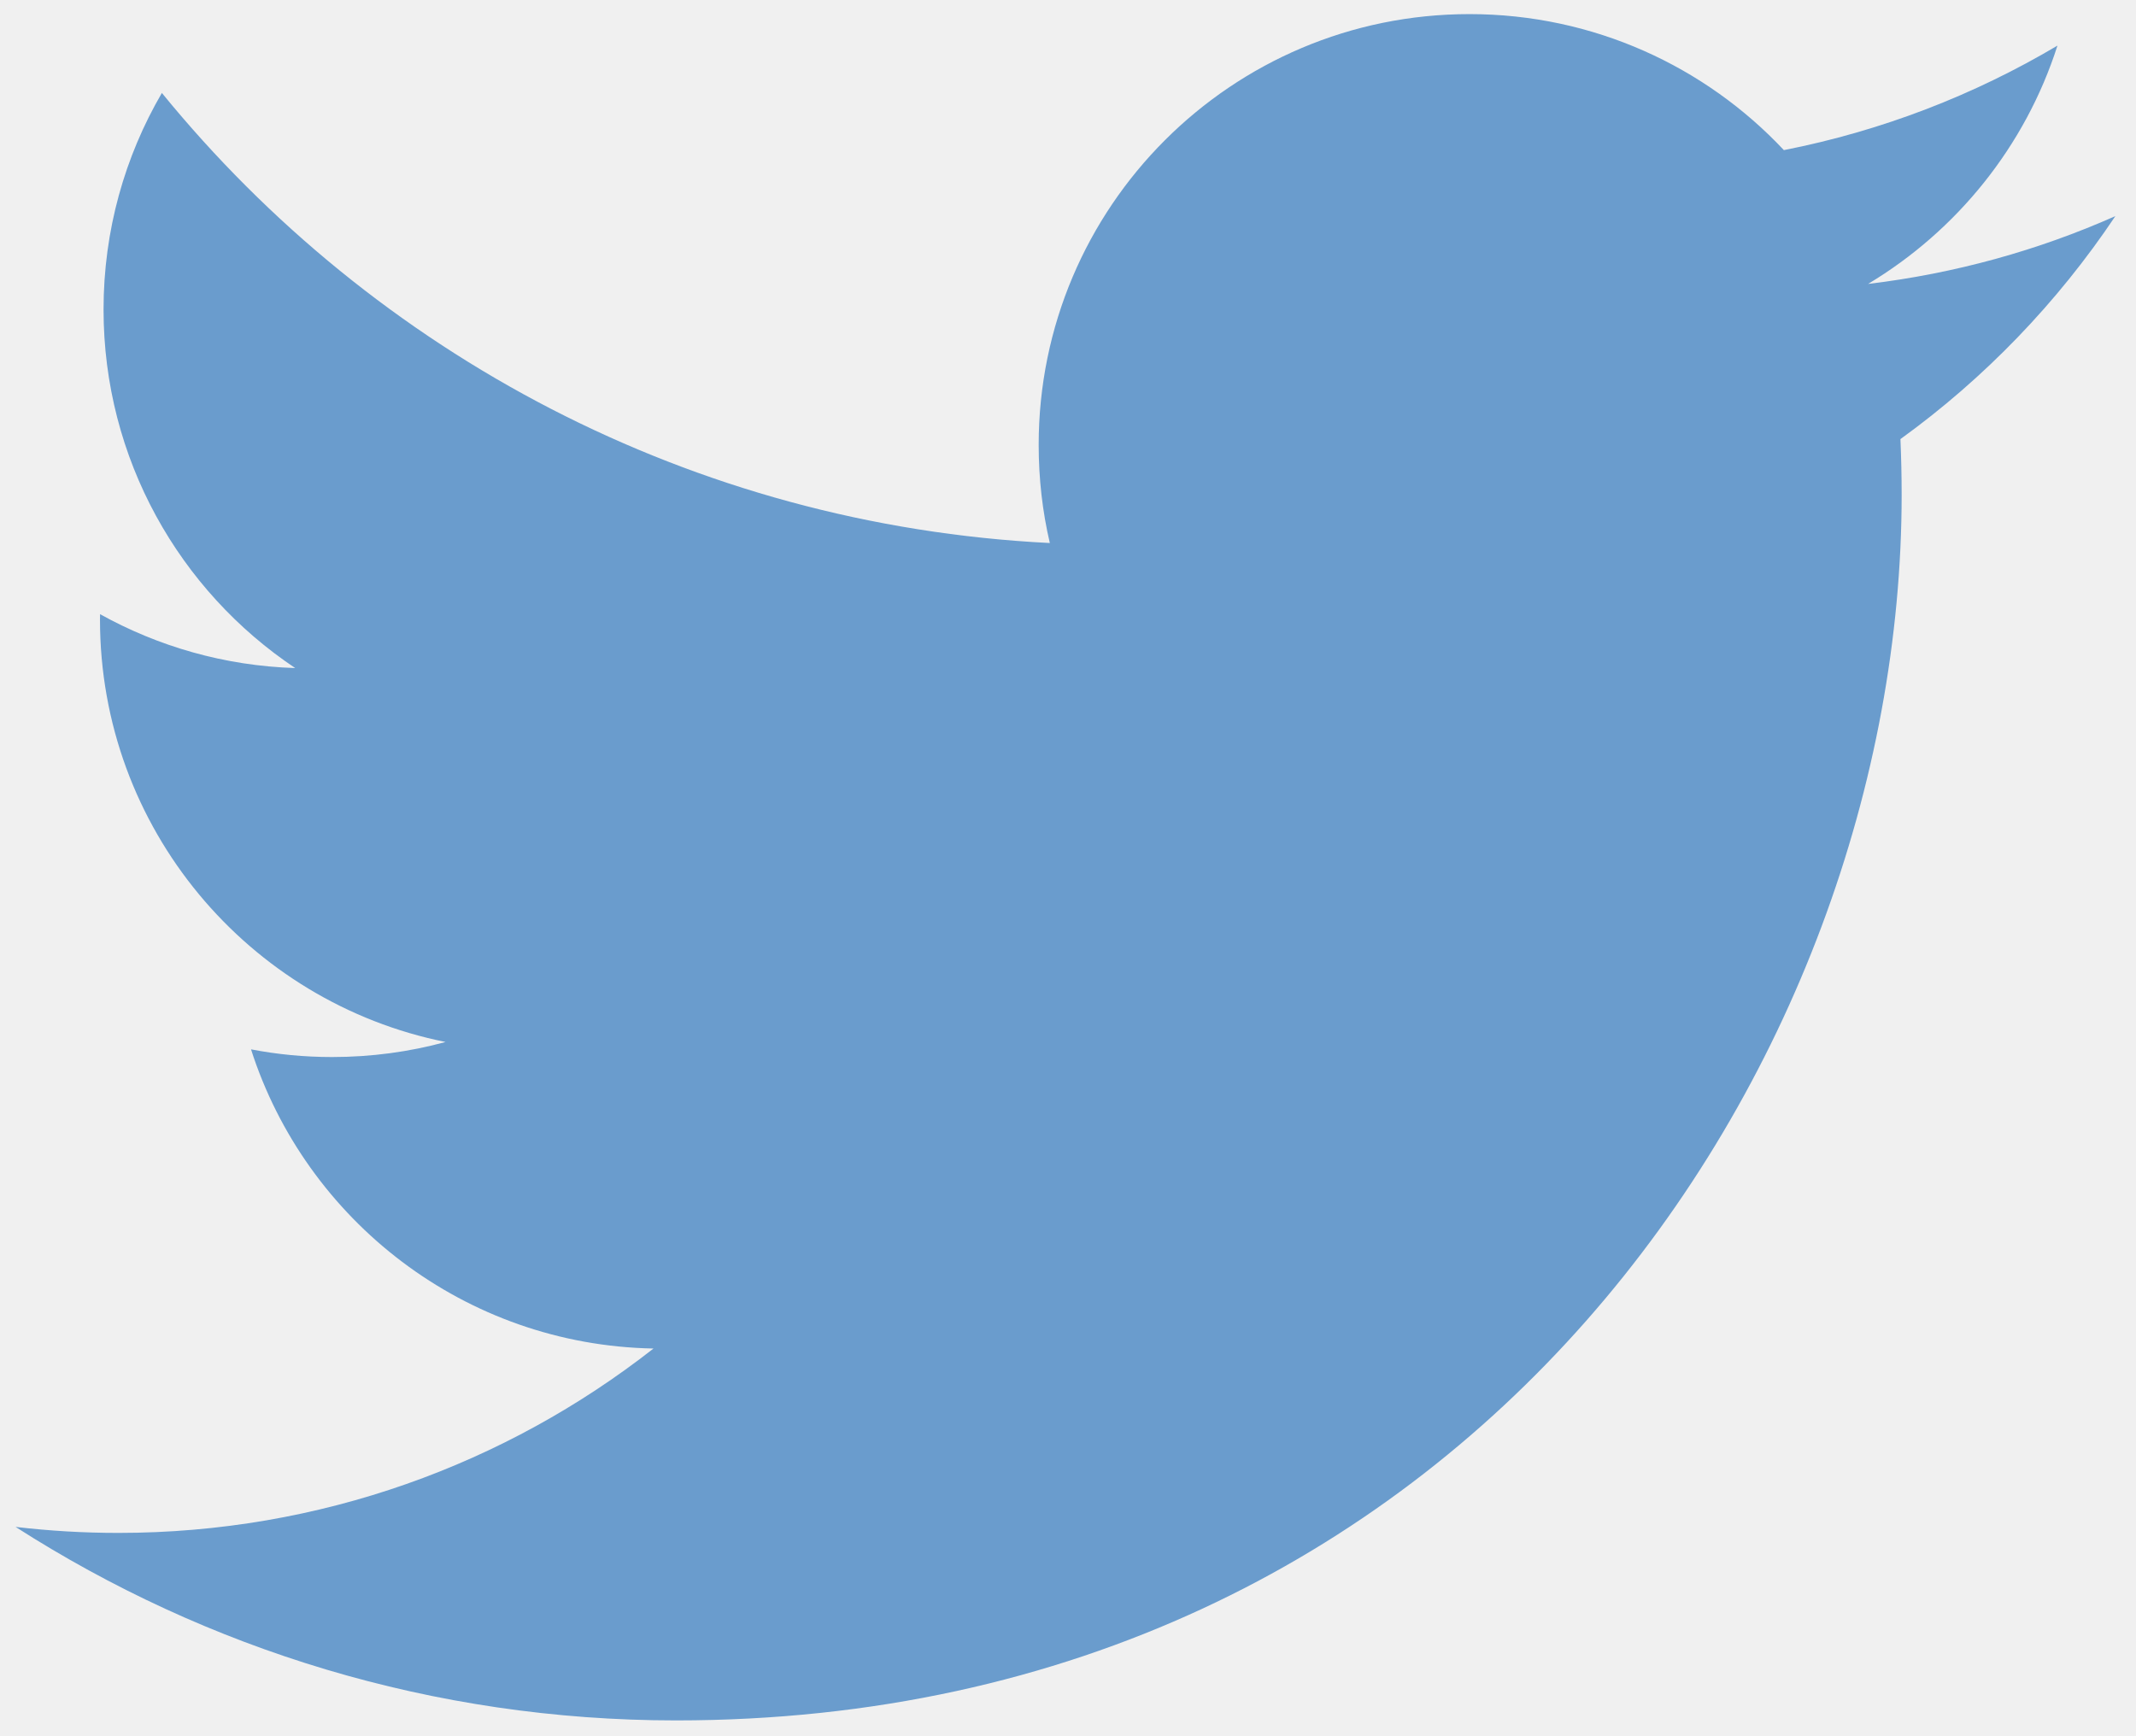
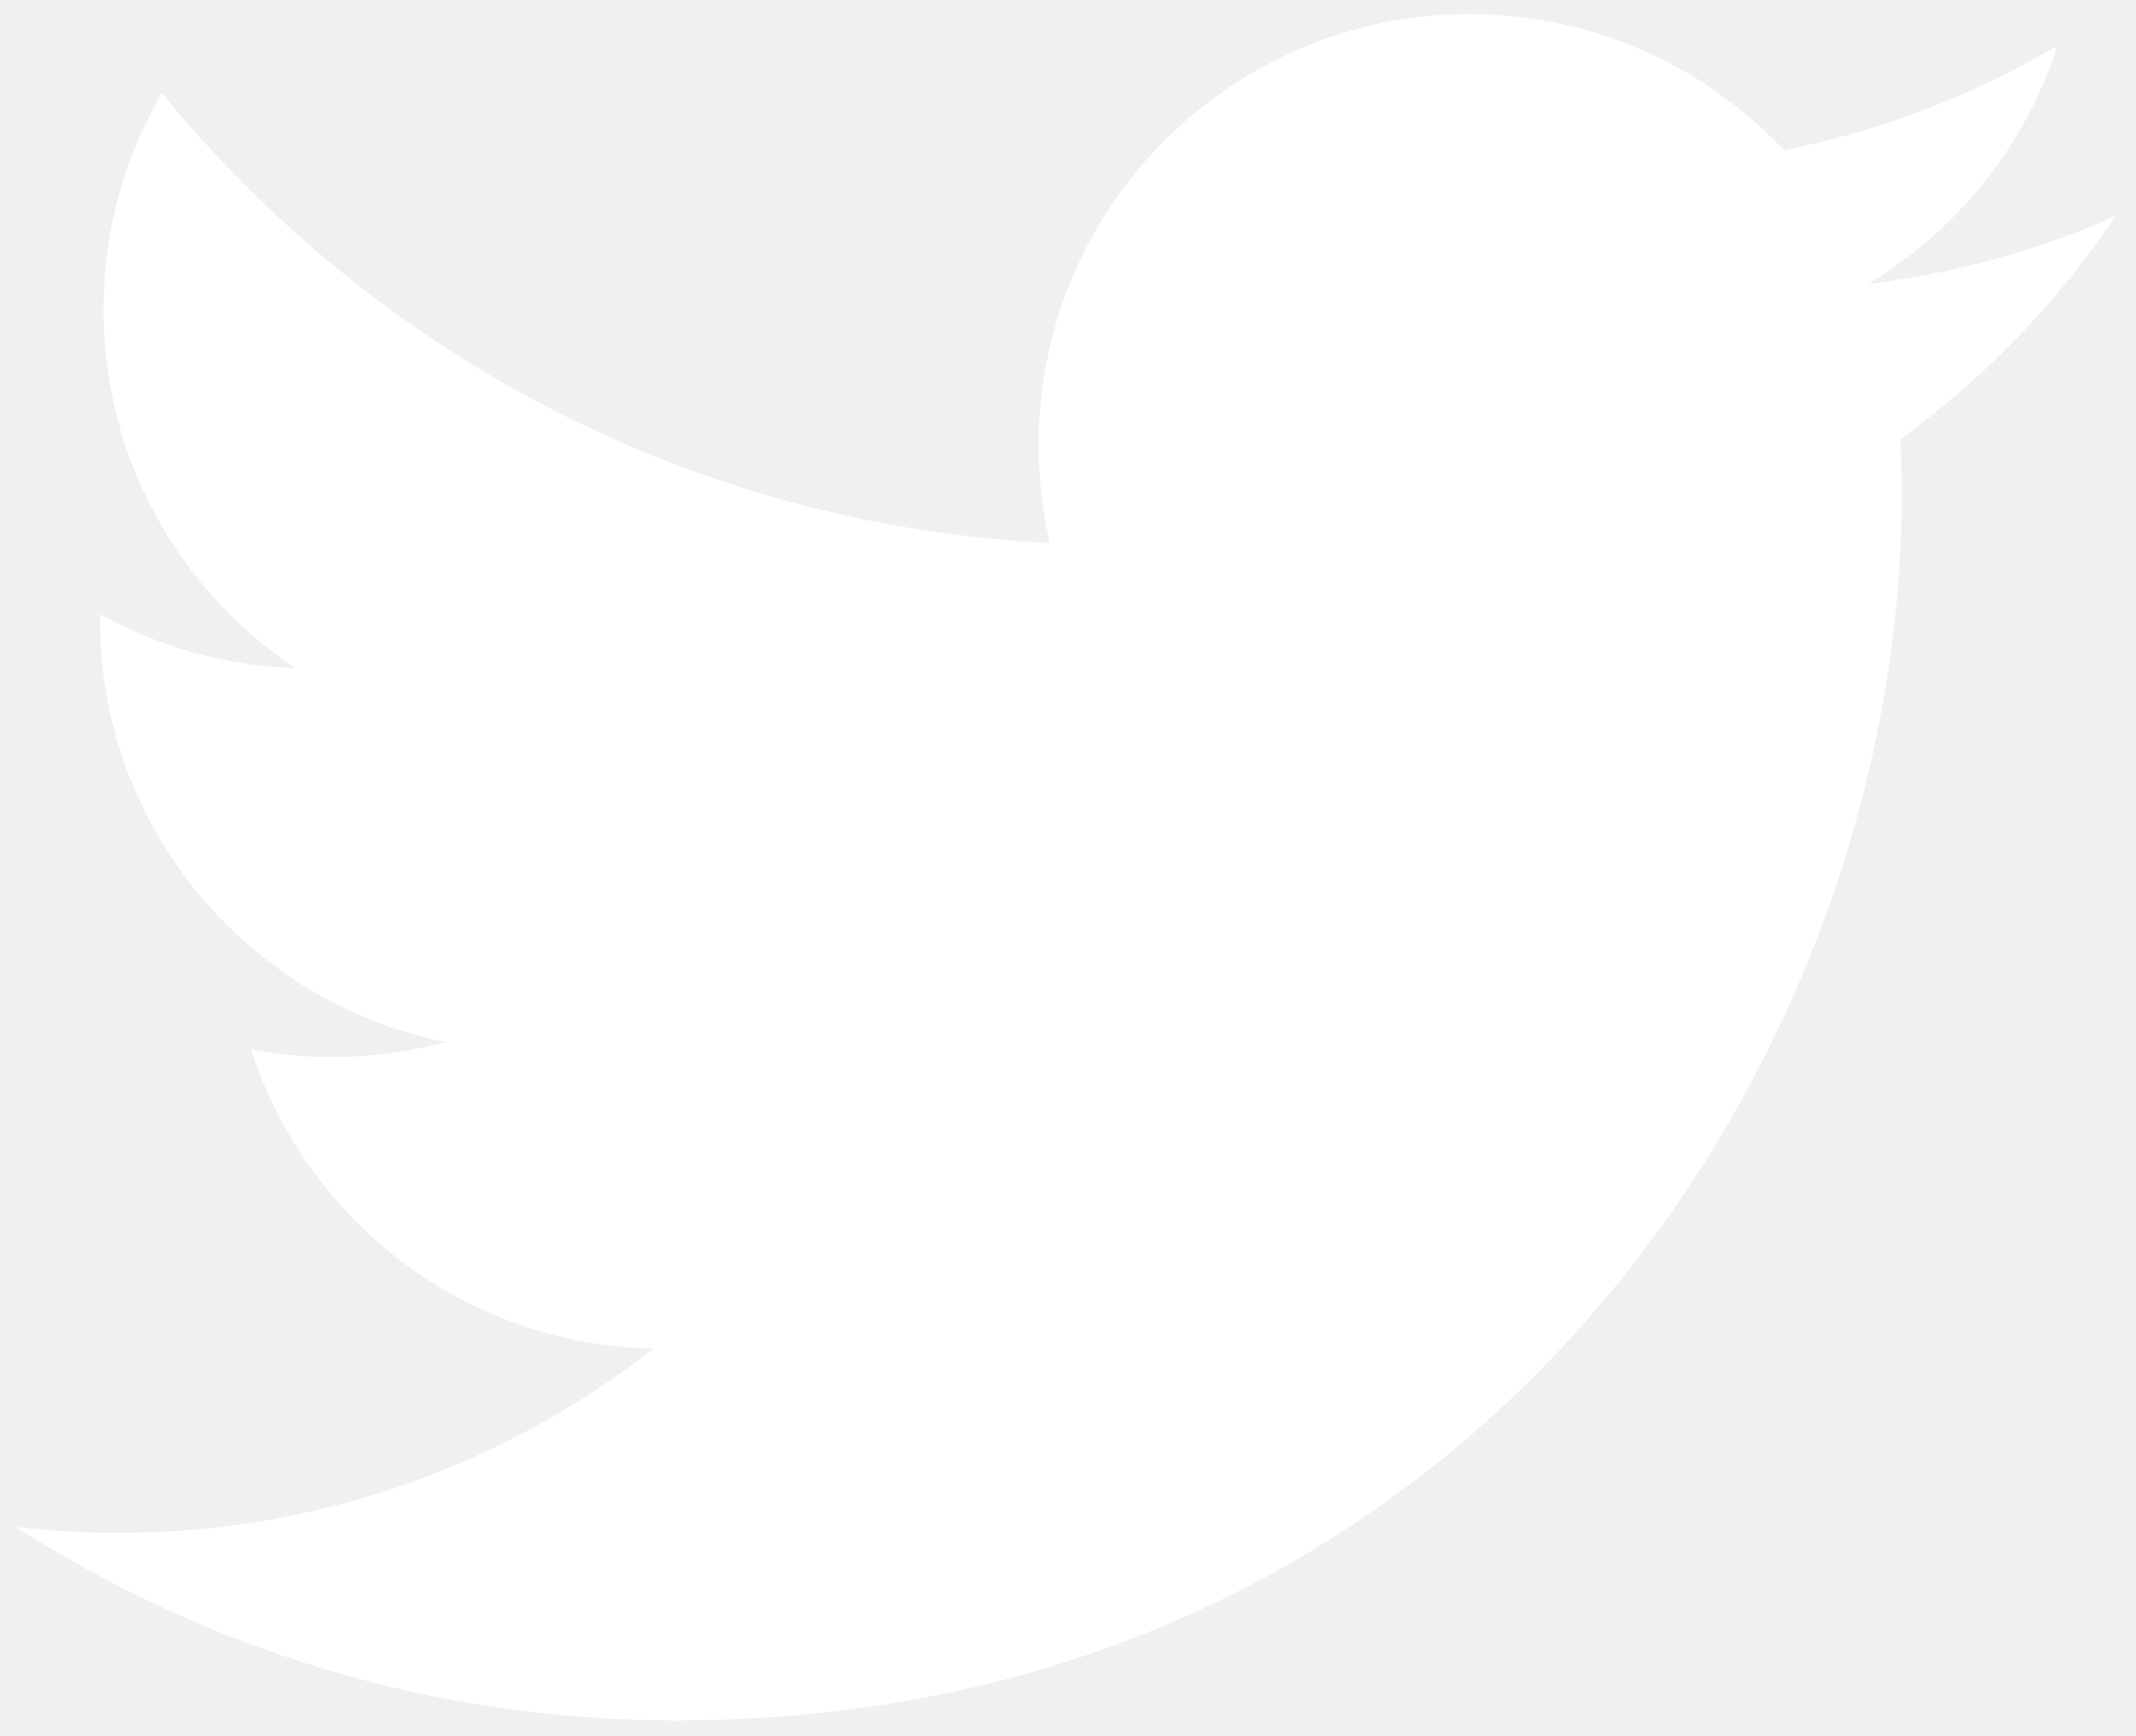
<svg xmlns="http://www.w3.org/2000/svg" id="svg2" xml:space="preserve" height="148.12" width="182.26" version="1.1" viewBox="0 0 182.667 150.667">
  <defs id="defs6">
    <clipPath id="clipPath20" clipPathUnits="userSpaceOnUse">
      <path id="path18" d="m0 10.012h1366.9v1110.9h-1366.9z" />
    </clipPath>
  </defs>
  <g id="g10" transform="matrix(1.3333 0 0 -1.3333 0 150.67)">
    <g id="g12" transform="scale(.1)">
      <g id="g14">
        <g id="g16" clip-path="url(#clipPath20)">
-           <path id="path22" d="m1366.9 989.39c-50.27-22.309-104.33-37.387-161.05-44.18 57.89 34.723 102.34 89.679 123.28 155.15-54.18-32.15-114.18-55.47-178.09-68.04-51.13 54.49-124.02 88.55-204.68 88.55-154.89 0-280.43-125.55-280.43-280.43 0-21.988 2.457-43.398 7.258-63.91-233.08 11.68-439.72 123.36-578.04 293.01-24.141-41.4-37.969-89.567-37.969-140.97 0-97.308 49.489-183.13 124.76-233.44-45.969 1.437-89.218 14.058-127.03 35.078-0.043-1.18-0.043-2.348-0.043-3.52 0-135.9 96.68-249.22 224.96-275-23.512-6.41-48.281-9.8-73.86-9.8-18.089 0-35.628 1.711-52.781 5 35.711-111.41 139.26-192.5 262-194.77-96.058-75.23-216.96-120.04-348.36-120.04-22.621 0-44.961 1.332-66.918 3.91 124.16-79.568 271.55-125.98 429.94-125.98 515.82 0 797.86 427.31 797.86 797.93 0 12.153-0.28 24.223-0.79 36.25 54.77 39.571 102.31 88.95 139.93 145.2" fill="#6a9ccd" />
+           <path id="path22" d="m1366.9 989.39c-50.27-22.309-104.33-37.387-161.05-44.18 57.89 34.723 102.34 89.679 123.28 155.15-54.18-32.15-114.18-55.47-178.09-68.04-51.13 54.49-124.02 88.55-204.68 88.55-154.89 0-280.43-125.55-280.43-280.43 0-21.988 2.457-43.398 7.258-63.91-233.08 11.68-439.72 123.36-578.04 293.01-24.141-41.4-37.969-89.567-37.969-140.97 0-97.308 49.489-183.13 124.76-233.44-45.969 1.437-89.218 14.058-127.03 35.078-0.043-1.18-0.043-2.348-0.043-3.52 0-135.9 96.68-249.22 224.96-275-23.512-6.41-48.281-9.8-73.86-9.8-18.089 0-35.628 1.711-52.781 5 35.711-111.41 139.26-192.5 262-194.77-96.058-75.23-216.96-120.04-348.36-120.04-22.621 0-44.961 1.332-66.918 3.91 124.16-79.568 271.55-125.98 429.94-125.98 515.82 0 797.86 427.31 797.86 797.93 0 12.153-0.28 24.223-0.79 36.25 54.77 39.571 102.31 88.95 139.93 145.2" fill="#ffffff" />
        </g>
      </g>
    </g>
  </g>
</svg>
